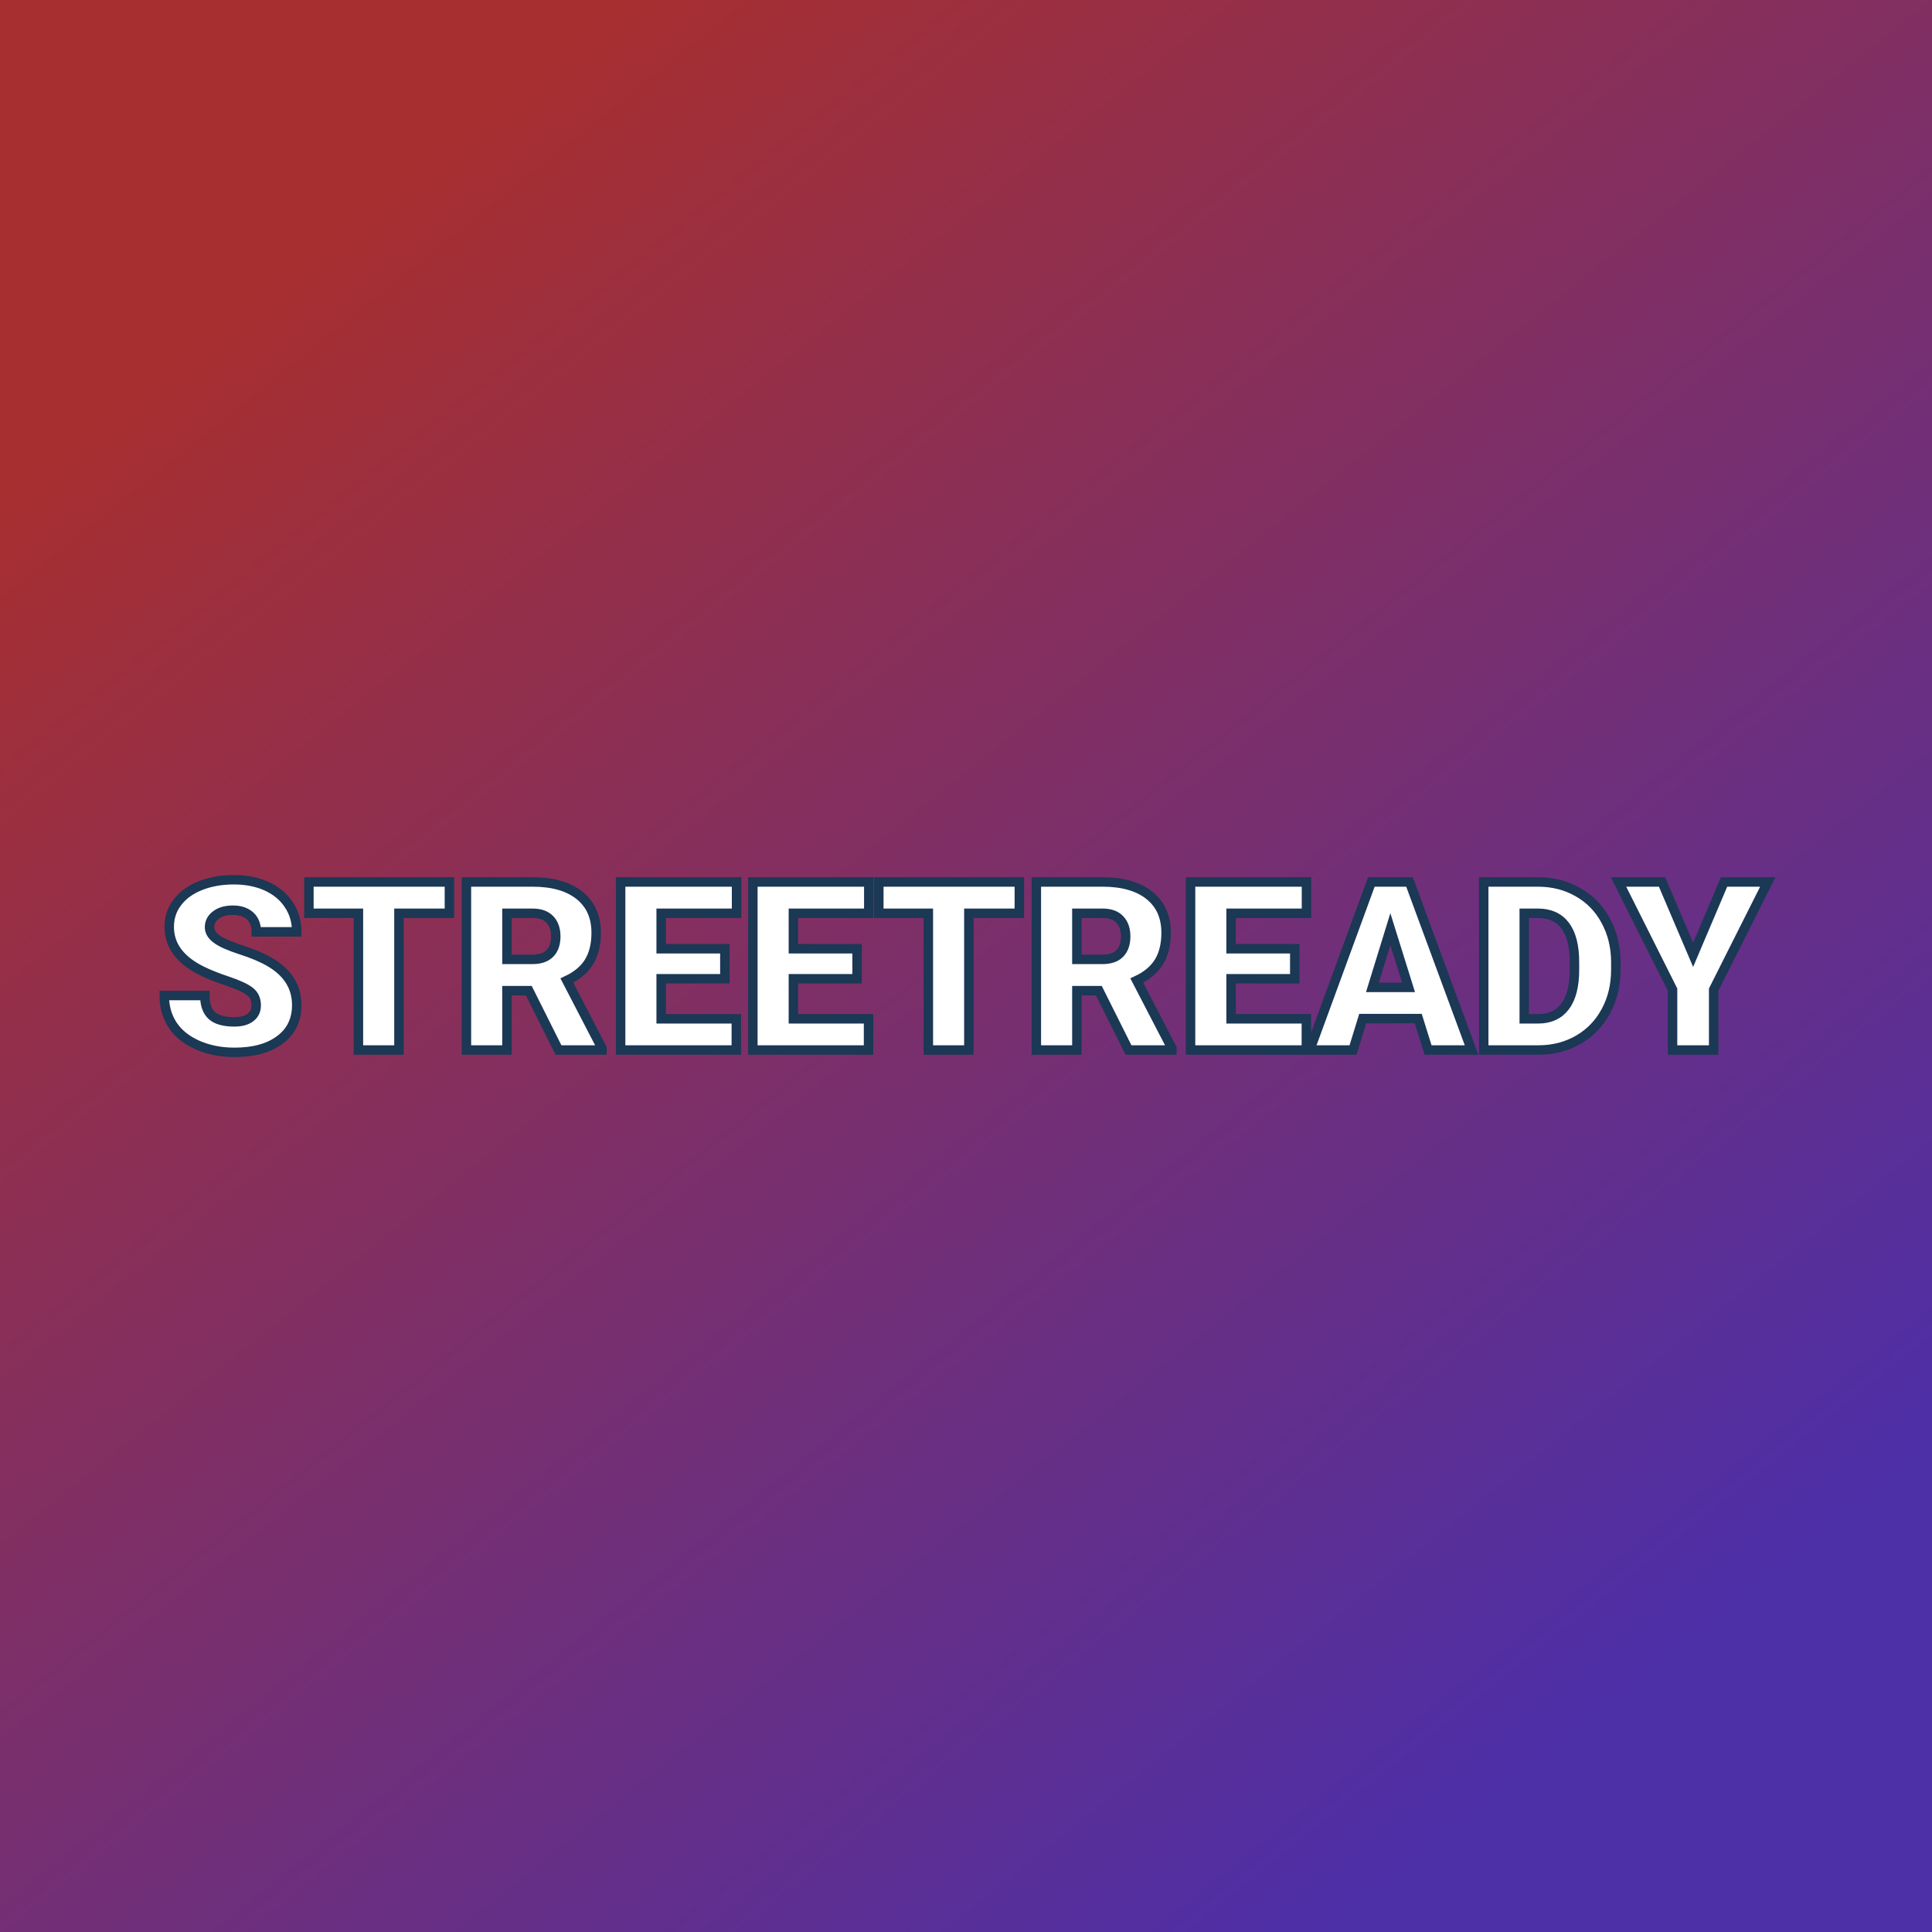
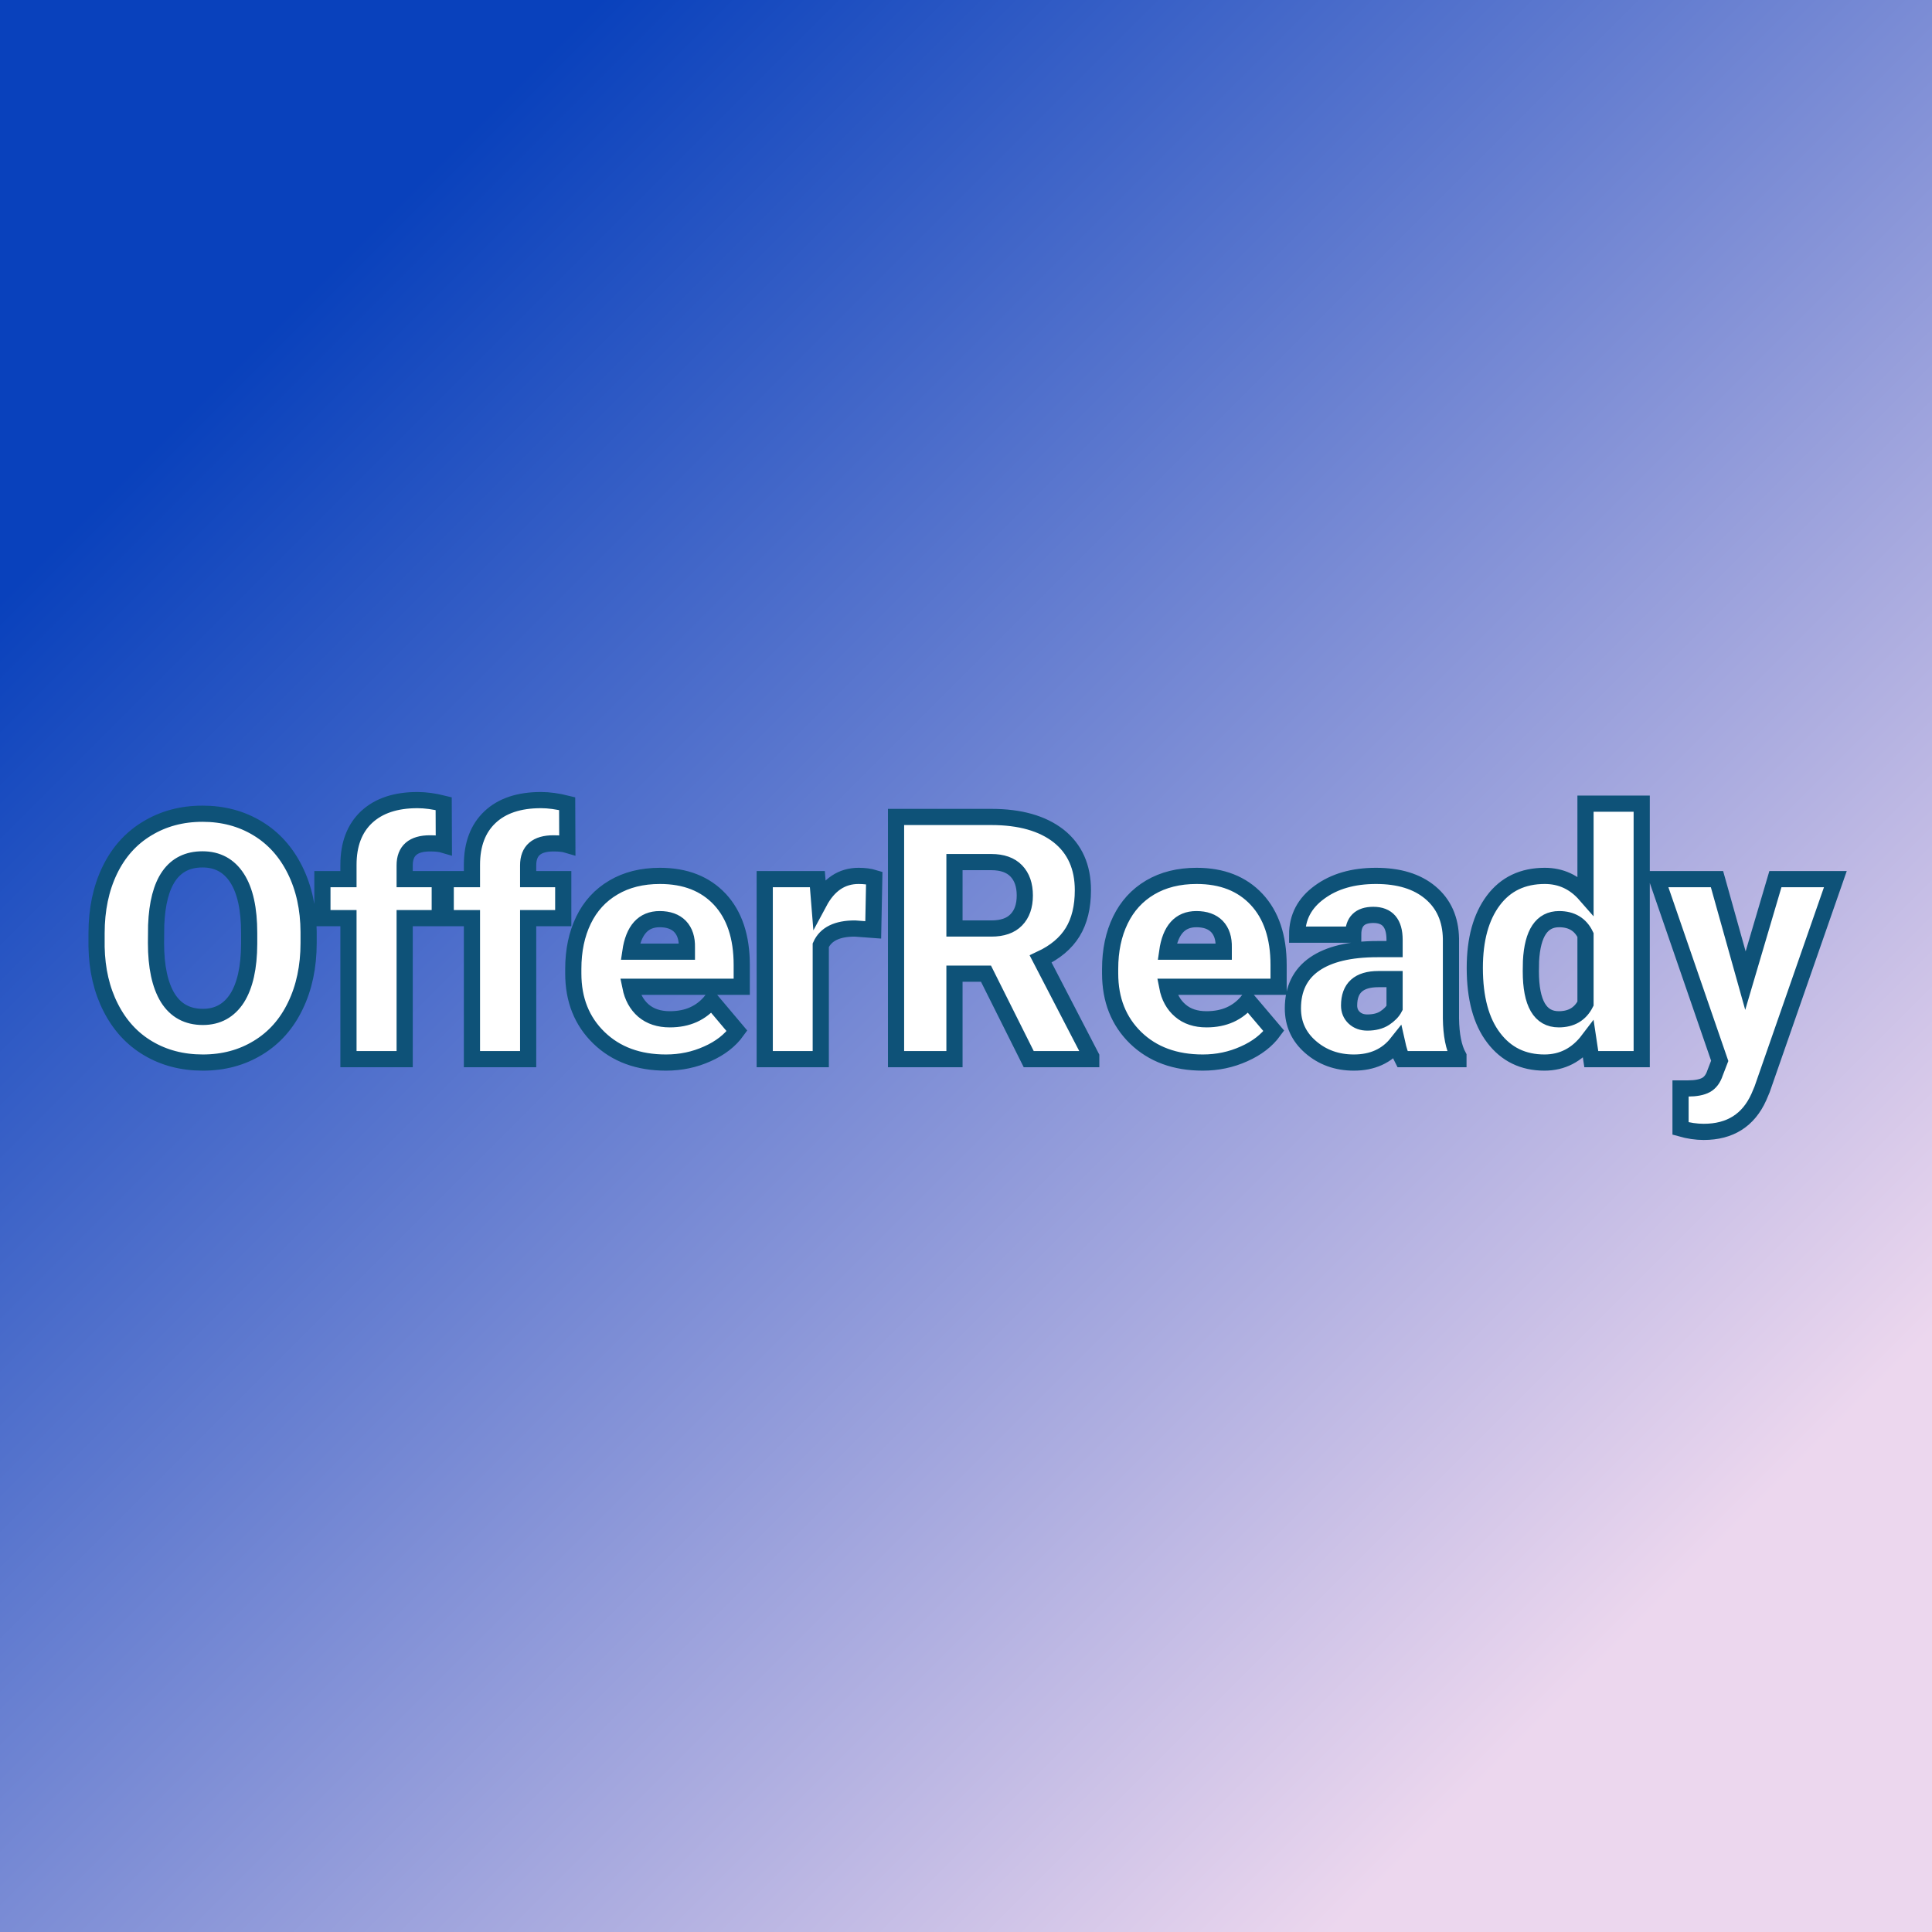
<svg xmlns="http://www.w3.org/2000/svg" version="1.1" viewBox="0 0 200 200">
  <rect width="200" height="200" fill="url('#gradient')" />
  <defs>
-     <linearGradient id="gradient" gradientTransform="rotate(51 0.5 0.5)">
-       <stop offset="0%" stop-color="#a82f2f" />
-       <stop offset="100%" stop-color="#4d2fa8" />
+     <linearGradient id="gradient" gradientTransform="rotate(45 0.5 0.5)">
+       <stop offset="0%" stop-color="#0941bc" />
+       <stop offset="100%" stop-color="#ecd7ee" />
    </linearGradient>
  </defs>
  <g>
-     <g fill="#ffffff" transform="matrix(1.223258,0,0,1.223258,16.2347,108.6956)" stroke="#1b3855" stroke-width="0.8">
-       <path d="M8.41-3.78L8.41-3.78Q8.41-4.53 7.88-4.95Q7.34-5.37 6.01-5.82Q4.67-6.27 3.82-6.69L3.82-6.69Q1.05-8.05 1.05-10.42L1.05-10.42Q1.05-11.60 1.74-12.50Q2.43-13.41 3.69-13.91Q4.95-14.41 6.52-14.41L6.52-14.41Q8.06-14.41 9.27-13.87Q10.49-13.32 11.16-12.31Q11.84-11.30 11.84-10L11.84-10L8.42-10Q8.42-10.87 7.89-11.35Q7.35-11.83 6.45-11.83L6.45-11.83Q5.53-11.83 5.00-11.42Q4.46-11.02 4.46-10.39L4.46-10.39Q4.46-9.84 5.05-9.40Q5.63-8.96 7.11-8.48Q8.58-8.01 9.53-7.46L9.53-7.46Q11.84-6.13 11.84-3.80L11.84-3.80Q11.84-1.93 10.43-0.87Q9.02 0.20 6.57 0.20L6.57 0.20Q4.84 0.20 3.44-0.42Q2.04-1.04 1.33-2.12Q0.63-3.20 0.63-4.61L0.63-4.61L4.06-4.61Q4.06-3.47 4.65-2.92Q5.24-2.38 6.57-2.38L6.57-2.38Q7.42-2.38 7.92-2.75Q8.41-3.12 8.41-3.78ZM24.76-14.22L24.76-11.57L20.49-11.57L20.49 0L17.06 0L17.06-11.57L12.87-11.57L12.87-14.22L24.76-14.22ZM33.99 0L31.48-5.02L29.63-5.02L29.63 0L26.20 0L26.20-14.22L31.80-14.22Q34.33-14.22 35.75-13.10Q37.18-11.97 37.18-9.92L37.18-9.92Q37.18-8.44 36.58-7.46Q35.98-6.48 34.70-5.88L34.70-5.88L37.67-0.15L37.67 0L33.99 0ZM29.63-11.57L29.63-7.67L31.80-7.67Q32.77-7.67 33.27-8.18Q33.76-8.69 33.76-9.61Q33.76-10.53 33.26-11.05Q32.76-11.57 31.80-11.57L31.80-11.57L29.63-11.57ZM48.07-8.57L48.07-6.03L42.68-6.03L42.68-2.64L49.04-2.64L49.04 0L39.25 0L39.25-14.22L49.06-14.22L49.06-11.57L42.68-11.57L42.68-8.57L48.07-8.57ZM59.26-8.57L59.26-6.03L53.87-6.03L53.87-2.64L60.23-2.64L60.23 0L50.44 0L50.44-14.22L60.25-14.22L60.25-11.57L53.87-11.57L53.87-8.57L59.26-8.57ZM72.99-14.22L72.99-11.57L68.72-11.57L68.72 0L65.29 0L65.29-11.57L61.10-11.57L61.10-14.22L72.99-14.22ZM82.23 0L79.72-5.02L77.86-5.02L77.86 0L74.43 0L74.43-14.22L80.03-14.22Q82.56-14.22 83.98-13.10Q85.41-11.97 85.41-9.92L85.41-9.92Q85.41-8.44 84.81-7.46Q84.21-6.48 82.93-5.88L82.93-5.88L85.90-0.15L85.90 0L82.23 0ZM77.86-11.57L77.86-7.67L80.03-7.67Q81.01-7.67 81.50-8.18Q81.99-8.69 81.99-9.61Q81.99-10.53 81.49-11.05Q81.00-11.57 80.03-11.57L80.03-11.57L77.86-11.57ZM96.30-8.57L96.30-6.03L90.91-6.03L90.91-2.64L97.28-2.64L97.28 0L87.48 0L87.48-14.22L97.29-14.22L97.29-11.57L90.91-11.57L90.91-8.57L96.30-8.57ZM107.58 0L106.75-2.66L102.05-2.66L101.23 0L97.57 0L102.78-14.22L106.01-14.22L111.26 0L107.58 0ZM104.39-10.23L102.87-5.30L105.93-5.30L104.39-10.23ZM116.97 0L112.29 0L112.29-14.22L116.88-14.22Q118.76-14.22 120.26-13.36Q121.77-12.51 122.61-10.95Q123.46-9.39 123.47-7.46L123.47-7.46L123.47-6.81Q123.47-4.85 122.64-3.31Q121.82-1.76 120.32-0.88Q118.82-0.01 116.97 0L116.97 0ZM116.88-11.57L115.72-11.57L115.72-2.64L116.91-2.64Q118.39-2.64 119.18-3.69Q119.97-4.74 119.97-6.81L119.97-6.81L119.97-7.42Q119.97-9.48 119.18-10.53Q118.39-11.57 116.88-11.57L116.88-11.57ZM127.38-14.22L130.01-8.05L132.63-14.22L136.33-14.22L131.75-5.11L131.75 0L128.27 0L128.27-5.11L123.70-14.22L127.38-14.22Z" />
+     <g fill="#ffffff" transform="matrix(1.763153,0,0,1.763153,8.814798,109.6432)" stroke="#0e5278" stroke-width="0.95">
+       <path d="M13.12-7.47L13.12-6.82Q13.12-4.74 12.34-3.13Q11.57-1.53 10.15-0.67Q8.73 0.20 6.91 0.20Q5.10 0.20 3.69-0.64Q2.29-1.47 1.50-3.03Q0.71-4.58 0.67-6.59L0.67-6.59L0.67-7.39Q0.67-9.48 1.44-11.08Q2.21-12.68 3.64-13.54Q5.07-14.41 6.89-14.41L6.89-14.41Q8.70-14.41 10.12-13.55Q11.53-12.70 12.32-11.11Q13.11-9.52 13.12-7.47L13.12-7.47ZM9.63-6.76L9.63-7.41Q9.63-9.53 8.92-10.63Q8.21-11.73 6.89-11.73L6.89-11.73Q4.32-11.73 4.17-7.86L4.17-7.86L4.16-6.82Q4.16-4.73 4.85-3.60Q5.55-2.48 6.91-2.48L6.91-2.48Q8.21-2.48 8.92-3.58Q9.62-4.69 9.63-6.76L9.63-6.76ZM18.76 0L15.46 0L15.46-8.28L13.93-8.28L13.93-10.57L15.46-10.57L15.46-11.41Q15.46-13.21 16.52-14.21Q17.59-15.21 19.51-15.21L19.51-15.21Q20.21-15.21 21.05-15L21.05-15L21.06-12.58Q20.76-12.67 20.25-12.67L20.25-12.67Q18.76-12.67 18.76-11.38L18.76-11.38L18.76-10.57L20.82-10.57L20.82-8.28L18.76-8.28L18.76 0ZM26.01 0L22.71 0L22.71-8.28L21.17-8.28L21.17-10.57L22.71-10.57L22.71-11.41Q22.71-13.21 23.77-14.21Q24.83-15.21 26.76-15.21L26.76-15.21Q27.46-15.21 28.30-15L28.30-15L28.31-12.58Q28.01-12.67 27.50-12.67L27.50-12.67Q26.01-12.67 26.01-11.38L26.01-11.38L26.01-10.57L28.07-10.57L28.07-8.28L26.01-8.28L26.01 0ZM34.10 0.20L34.10 0.20Q31.67 0.20 30.17-1.25Q28.66-2.71 28.66-5.03L28.66-5.03L28.66-5.30Q28.66-6.92 29.26-8.16Q29.86-9.40 31.02-10.08Q32.17-10.76 33.75-10.76L33.75-10.76Q35.98-10.76 37.27-9.38Q38.55-8.00 38.55-5.53L38.55-5.53L38.55-4.25L32.01-4.25Q32.19-3.36 32.78-2.85Q33.38-2.34 34.33-2.34L34.33-2.34Q35.89-2.34 36.77-3.44L36.77-3.44L38.27-1.66Q37.66-0.81 36.53-0.31Q35.40 0.20 34.10 0.20ZM33.73-8.22L33.73-8.22Q32.29-8.22 32.01-6.31L32.01-6.31L35.33-6.31L35.33-6.56Q35.35-7.35 34.93-7.79Q34.51-8.22 33.73-8.22ZM46.33-10.64L46.27-7.59L45.19-7.67Q43.63-7.67 43.19-6.69L43.19-6.69L43.19 0L39.90 0L39.90-10.57L42.99-10.57L43.10-9.21Q43.93-10.76 45.41-10.76L45.41-10.76Q45.94-10.76 46.33-10.64L46.33-10.64ZM55.40 0L52.89-5.02L51.04-5.02L51.04 0L47.61 0L47.61-14.22L53.20-14.22Q55.73-14.22 57.16-13.10Q58.58-11.97 58.58-9.92L58.58-9.92Q58.58-8.44 57.98-7.46Q57.38-6.48 56.10-5.88L56.10-5.88L59.07-0.15L59.07 0L55.40 0ZM51.04-11.57L51.04-7.67L53.20-7.67Q54.18-7.67 54.67-8.18Q55.17-8.69 55.17-9.61Q55.17-10.53 54.67-11.05Q54.17-11.57 53.20-11.57L53.20-11.57L51.04-11.57ZM65.62 0.20L65.62 0.20Q63.18 0.20 61.68-1.25Q60.18-2.71 60.18-5.03L60.18-5.03L60.18-5.30Q60.18-6.92 60.78-8.16Q61.38-9.40 62.53-10.08Q63.68-10.76 65.26-10.76L65.26-10.76Q67.49-10.76 68.78-9.38Q70.07-8.00 70.07-5.53L70.07-5.53L70.07-4.25L63.53-4.25Q63.70-3.36 64.30-2.85Q64.89-2.34 65.84-2.34L65.84-2.34Q67.40-2.34 68.28-3.44L68.28-3.44L69.79-1.66Q69.17-0.81 68.04-0.31Q66.91 0.20 65.62 0.20ZM65.24-8.22L65.24-8.22Q63.80-8.22 63.53-6.31L63.53-6.31L66.85-6.31L66.85-6.56Q66.87-7.35 66.45-7.79Q66.03-8.22 65.24-8.22ZM80.63 0L77.34 0Q77.17-0.32 77.03-0.95L77.03-0.95Q76.12 0.20 74.49 0.20L74.49 0.20Q73.00 0.20 71.95-0.71Q70.91-1.61 70.91-2.98L70.91-2.98Q70.91-4.70 72.18-5.58Q73.45-6.46 75.87-6.46L75.87-6.46L76.88-6.46L76.88-7.01Q76.88-8.47 75.63-8.47L75.63-8.47Q74.45-8.47 74.45-7.31L74.45-7.31L71.16-7.31Q71.16-8.85 72.47-9.80Q73.77-10.76 75.79-10.76Q77.81-10.76 78.98-9.78Q80.16-8.79 80.19-7.07L80.19-7.07L80.19-2.39Q80.21-0.94 80.63-0.17L80.63-0.17L80.63 0ZM75.28-2.15L75.28-2.15Q75.90-2.15 76.30-2.41Q76.71-2.68 76.88-3.01L76.88-3.01L76.88-4.70L75.93-4.70Q74.21-4.70 74.21-3.15L74.21-3.15Q74.21-2.71 74.51-2.43Q74.81-2.15 75.28-2.15ZM81.59-5.36L81.59-5.36Q81.59-7.87 82.68-9.32Q83.76-10.76 85.70-10.76L85.70-10.76Q87.12-10.76 88.09-9.65L88.09-9.65L88.09-15L91.39-15L91.39 0L88.43 0L88.26-1.13Q87.25 0.20 85.68 0.20L85.68 0.20Q83.80 0.20 82.70-1.25Q81.59-2.70 81.59-5.36ZM84.89-5.76L84.88-5.16Q84.88-2.34 86.52-2.34L86.52-2.34Q87.62-2.34 88.09-3.26L88.09-3.26L88.09-7.29Q87.64-8.22 86.54-8.22L86.54-8.22Q85.02-8.22 84.89-5.76L84.89-5.76ZM95.81-10.57L97.48-4.61L99.24-10.57L102.76-10.57L98.46 1.77L98.27 2.22Q97.35 4.27 95.03 4.27L95.03 4.27Q94.38 4.27 93.67 4.07L93.67 4.07L93.67 1.72L94.10 1.72Q94.79 1.72 95.16 1.52Q95.53 1.32 95.70 0.80L95.70 0.80L95.97 0.10L92.29-10.57L95.81-10.57Z" />
    </g>
  </g>
</svg>
